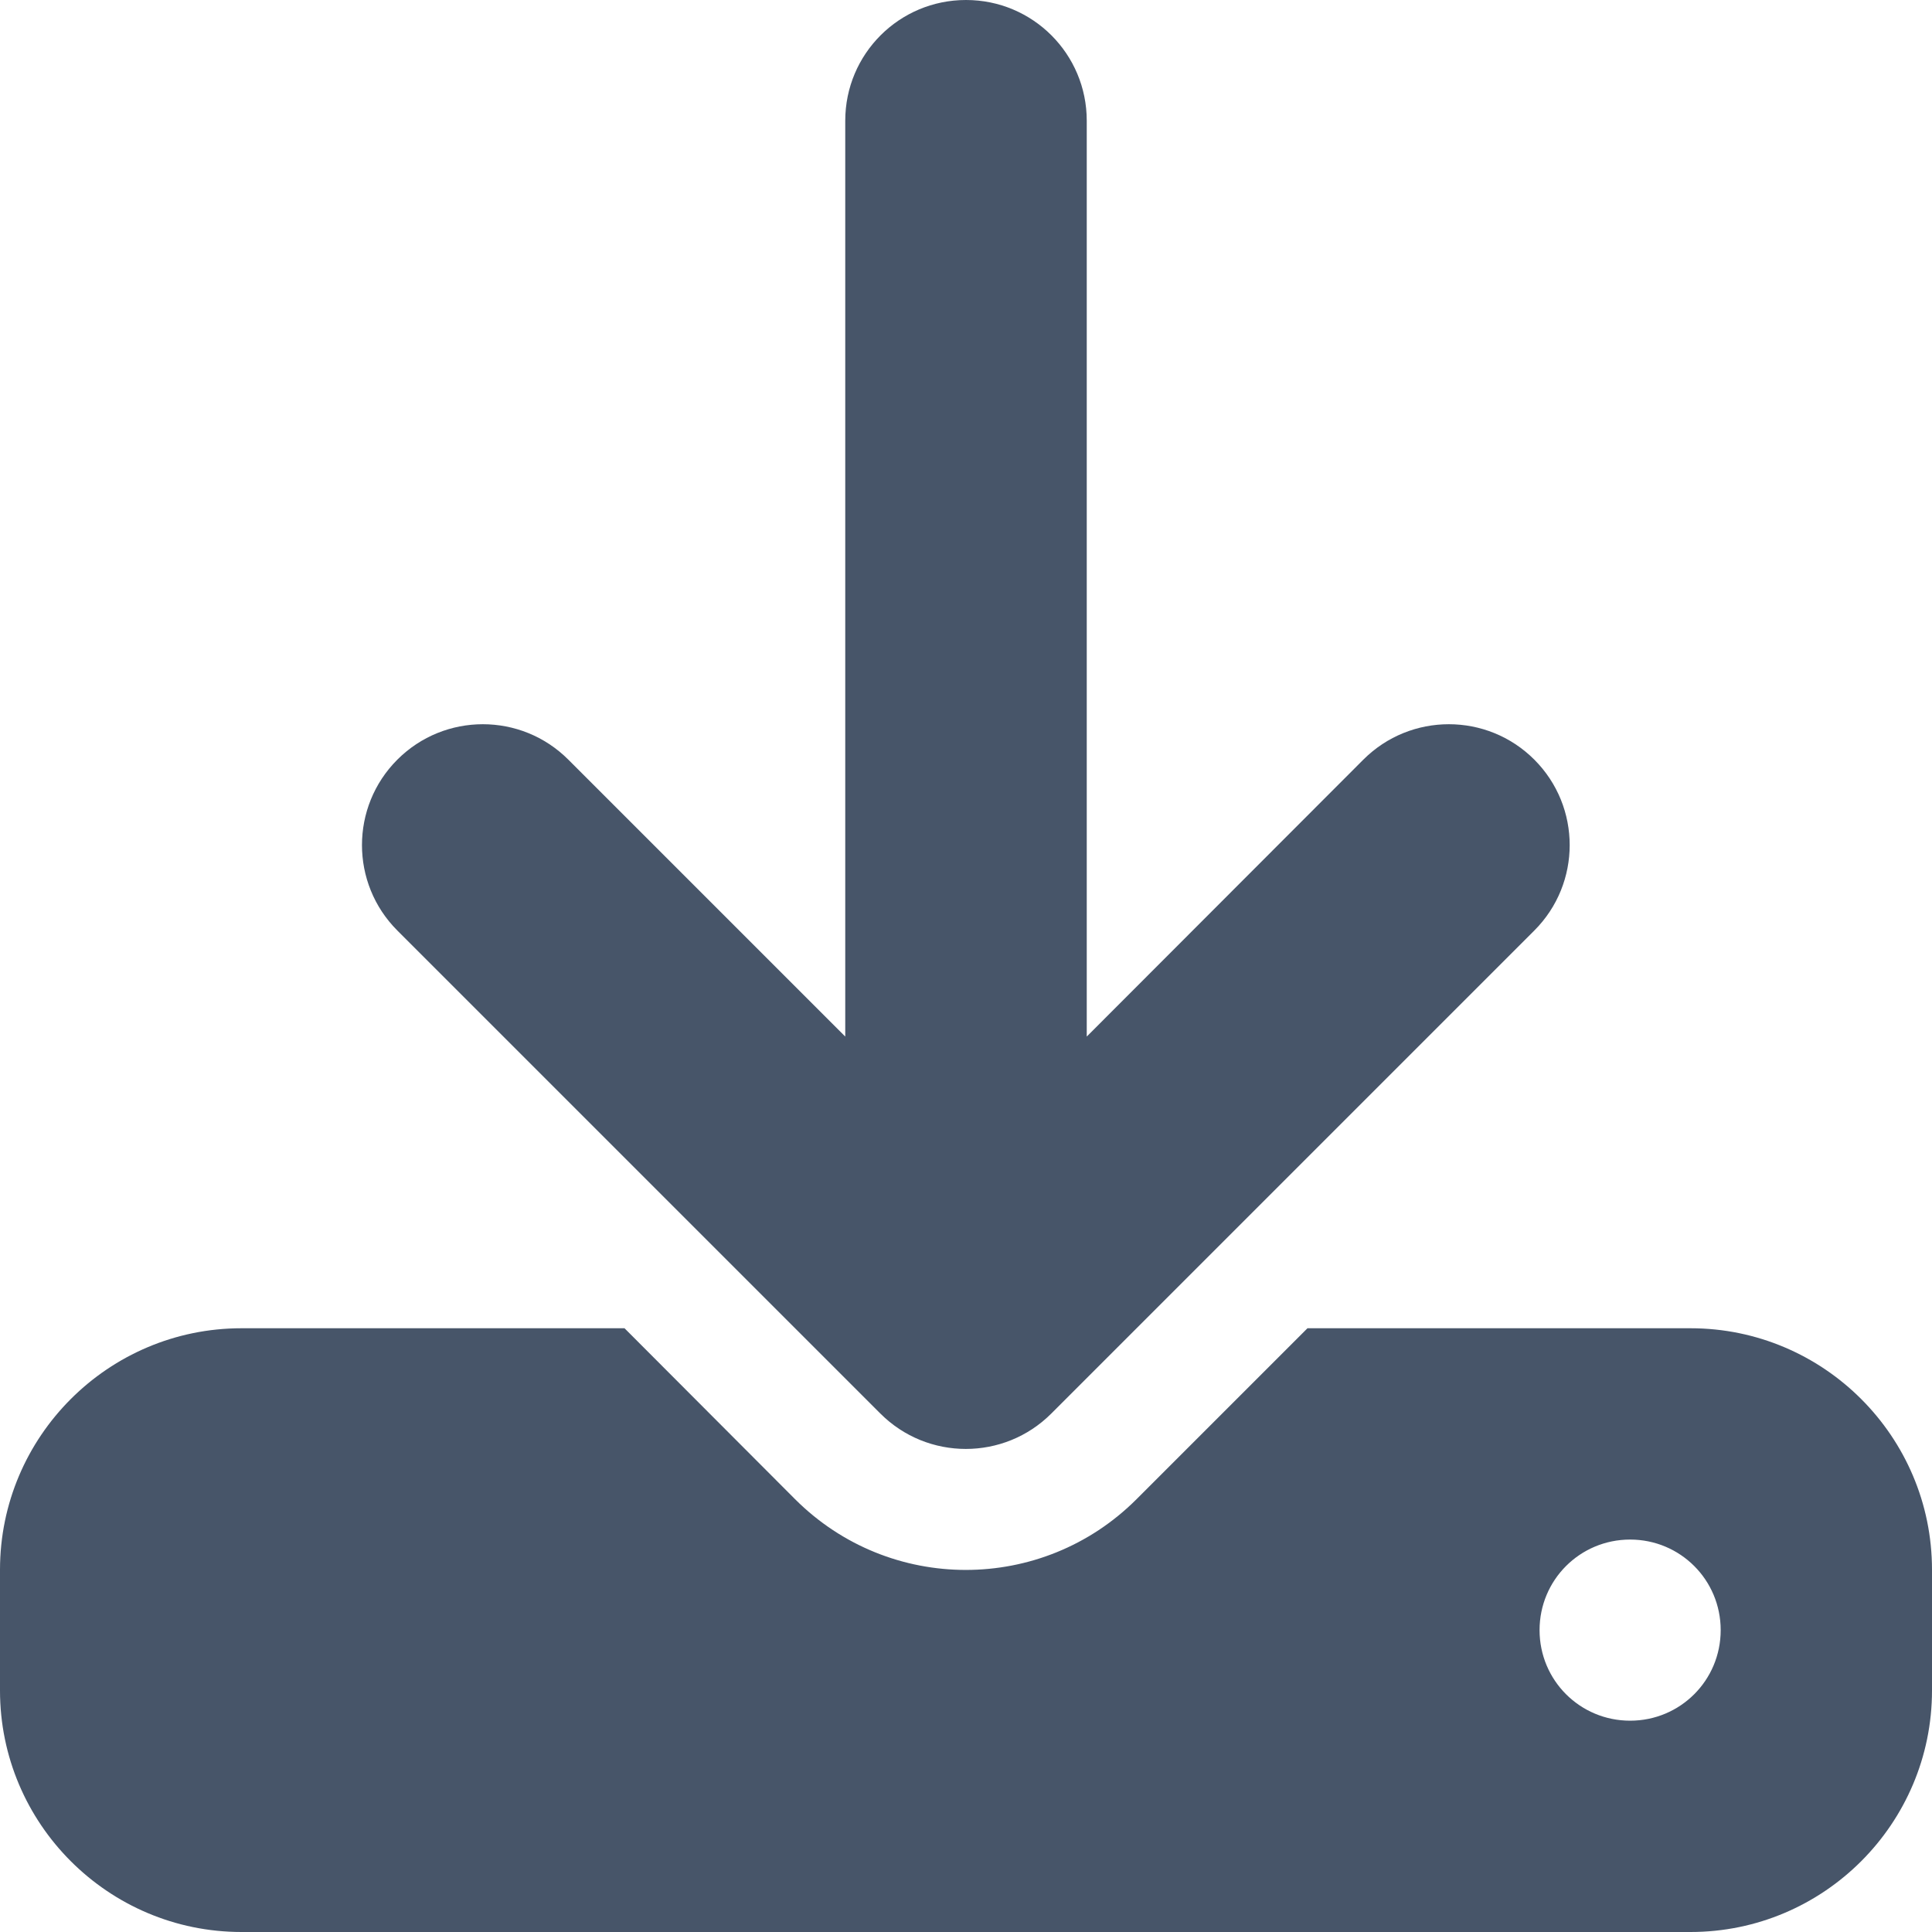
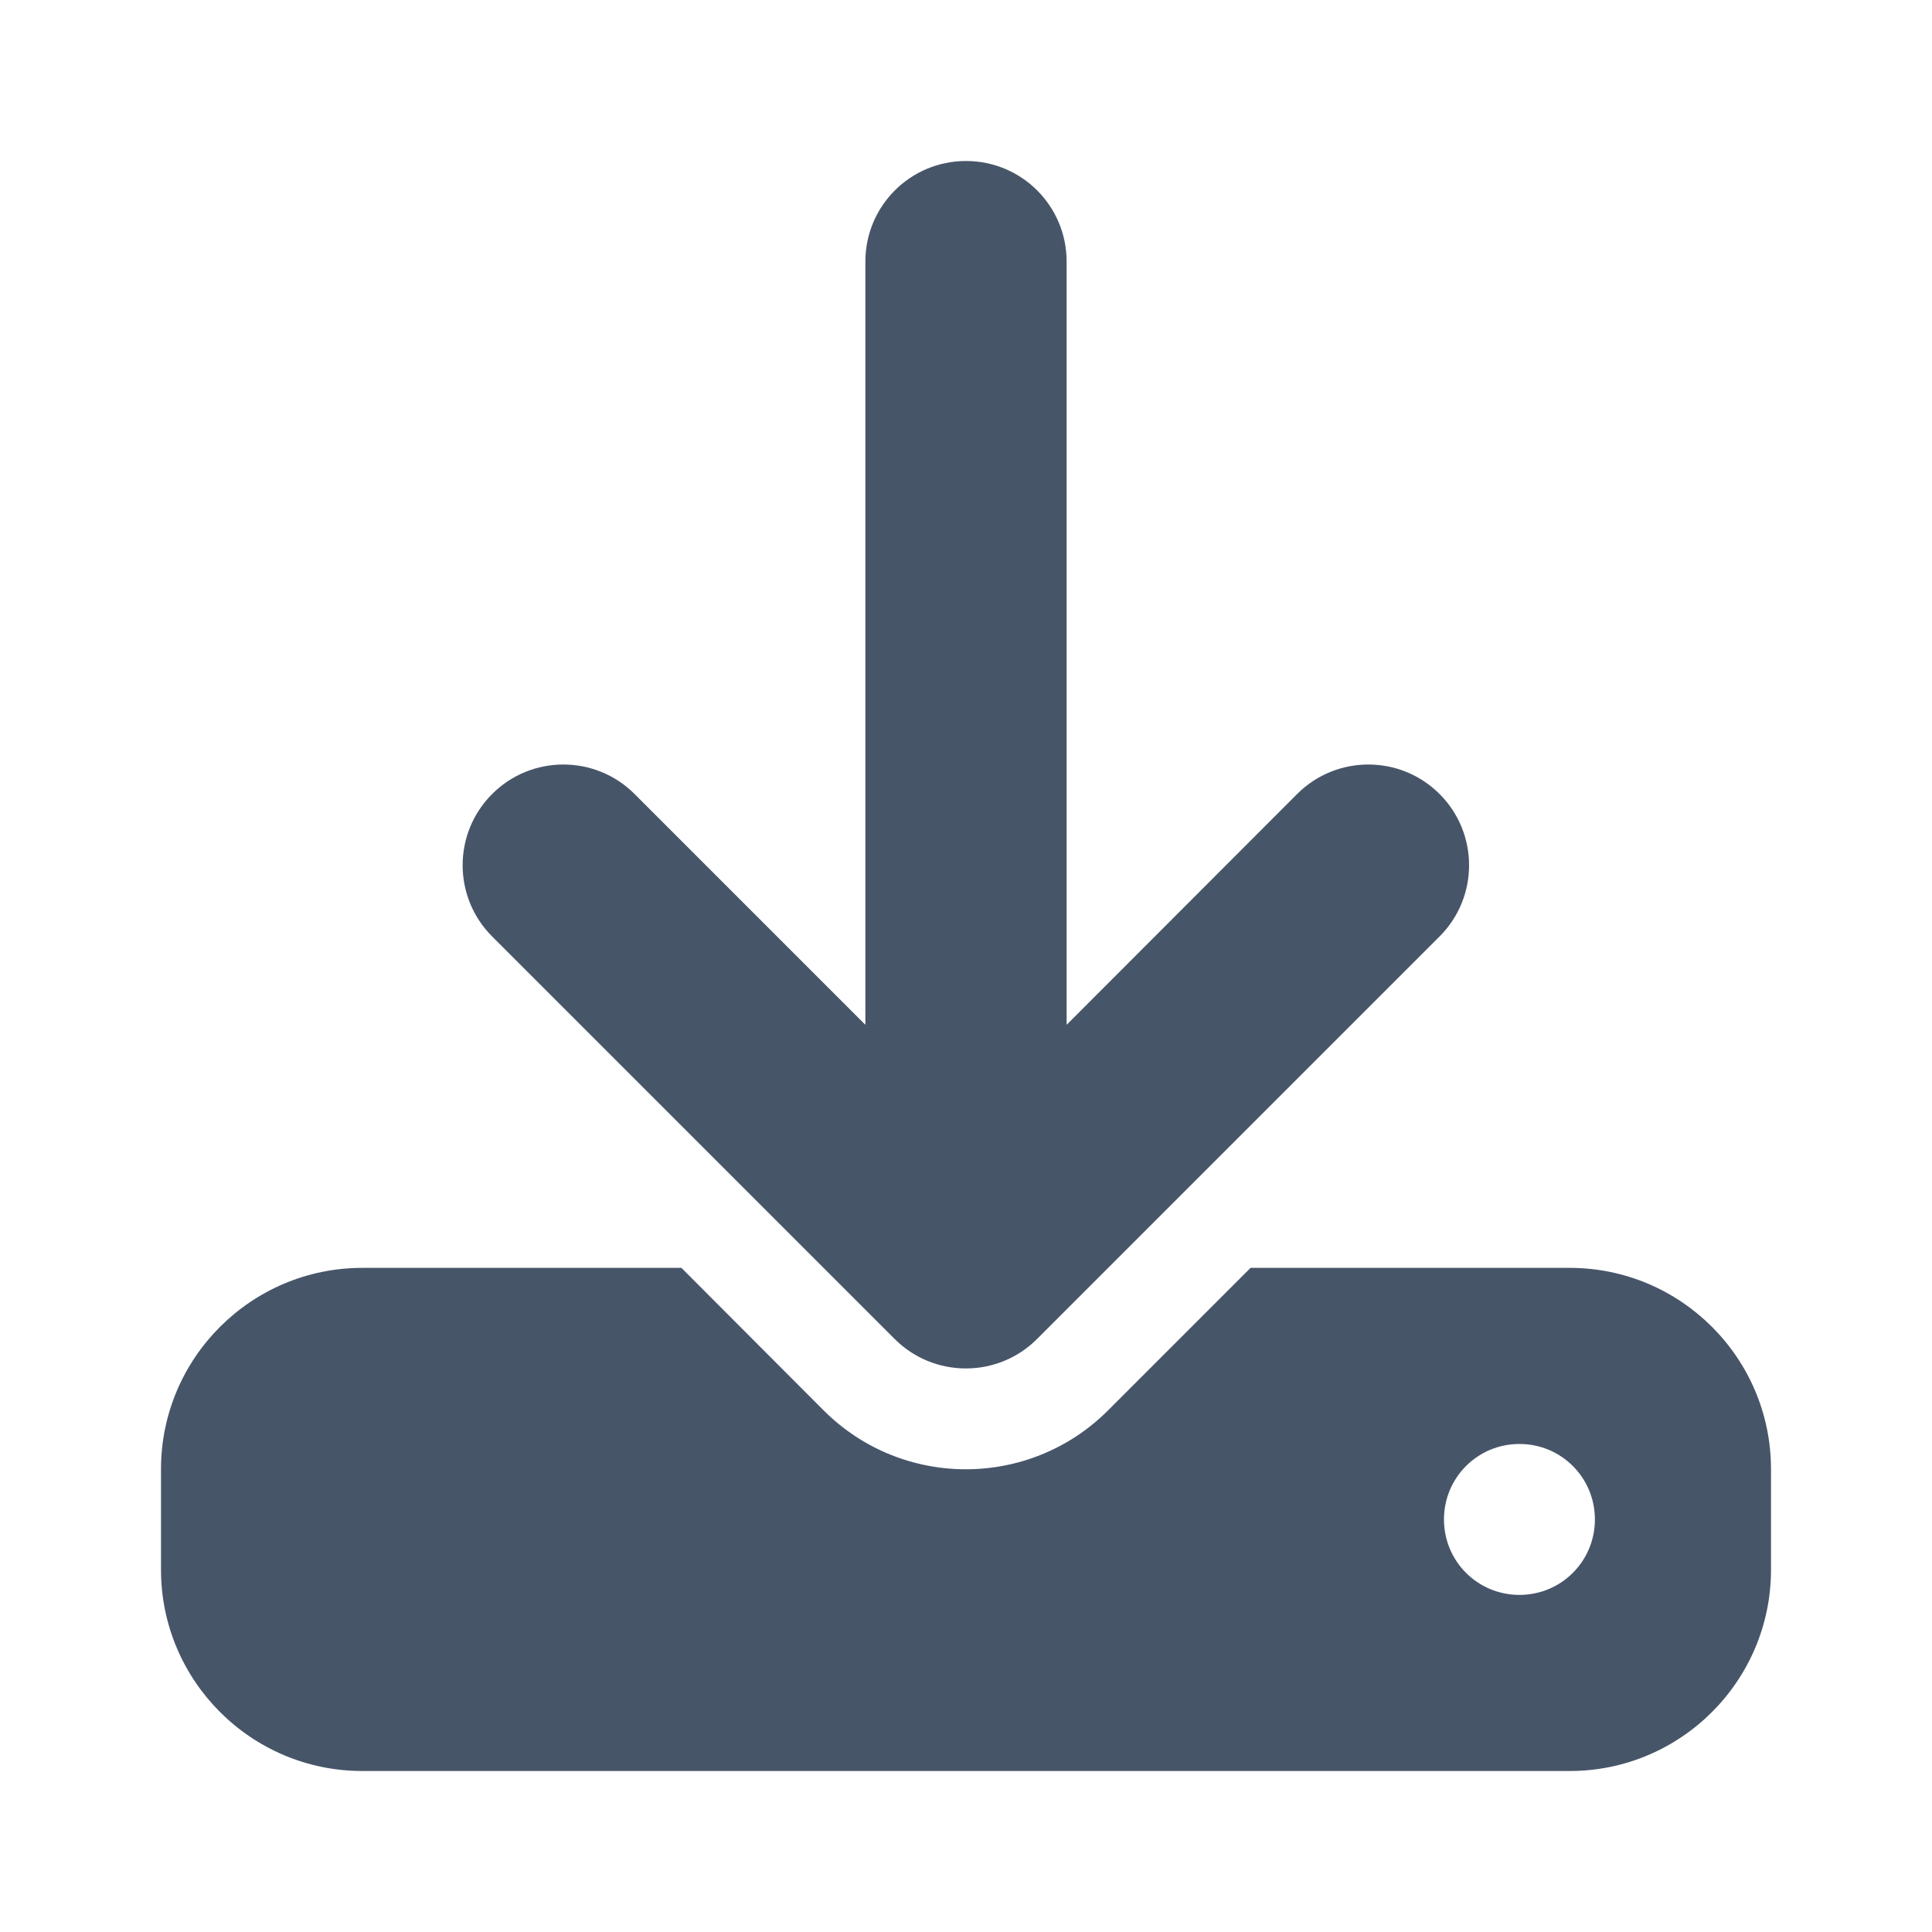
- <svg xmlns="http://www.w3.org/2000/svg" fill="none" height="40" viewBox="0 0 40 40" width="40">
-   <path d="m22.5 2.5c0-1.383-1.117-2.5-2.5-2.5s-2.5 1.117-2.5 2.5v18.961l-5.734-5.734c-.977-.977-2.562-.977-3.539 0-.977.977-.977 2.562 0 3.539l10 10c.977.977 2.562.977 3.539 0l10-10c.977-.977.977-2.562 0-3.539-.977-.977-2.562-.977-3.539 0l-5.727 5.734zm-17.5 25c-2.758 0-5 2.242-5 5v2.5c0 2.758 2.242 5 5 5h30c2.758 0 5-2.242 5-5v-2.5c0-2.758-2.242-5-5-5h-7.93l-3.539 3.539c-1.953 1.953-5.117 1.953-7.07 0l-3.531-3.539zm28.75 8.125c-1.039 0-1.875-.836-1.875-1.875s.836-1.875 1.875-1.875 1.875.836 1.875 1.875-.836 1.875-1.875 1.875z" fill="#475569" />
+ <svg xmlns="http://www.w3.org/2000/svg" fill="none" height="48" viewBox="0 0 48 48" width="48">
+   <path d="m26.5 6.5c0-1.383-1.117-2.5-2.5-2.5s-2.5 1.117-2.5 2.5v18.961l-5.734-5.734c-.977-.977-2.562-.977-3.539 0-.977.977-.977 2.562 0 3.539l10 10c.977.977 2.562.977 3.539 0l10-10c.977-.977.977-2.562 0-3.539-.977-.977-2.562-.977-3.539 0l-5.727 5.734zm-17.5 25c-2.758 0-5 2.242-5 5v2.5c0 2.758 2.242 5 5 5h30c2.758 0 5-2.242 5-5v-2.5c0-2.758-2.242-5-5-5h-7.93l-3.539 3.539c-1.953 1.953-5.117 1.953-7.07 0l-3.531-3.539zm28.75 8.125c-1.039 0-1.875-.836-1.875-1.875s.836-1.875 1.875-1.875 1.875.836 1.875 1.875-.836 1.875-1.875 1.875z" fill="#475569" />
</svg>
